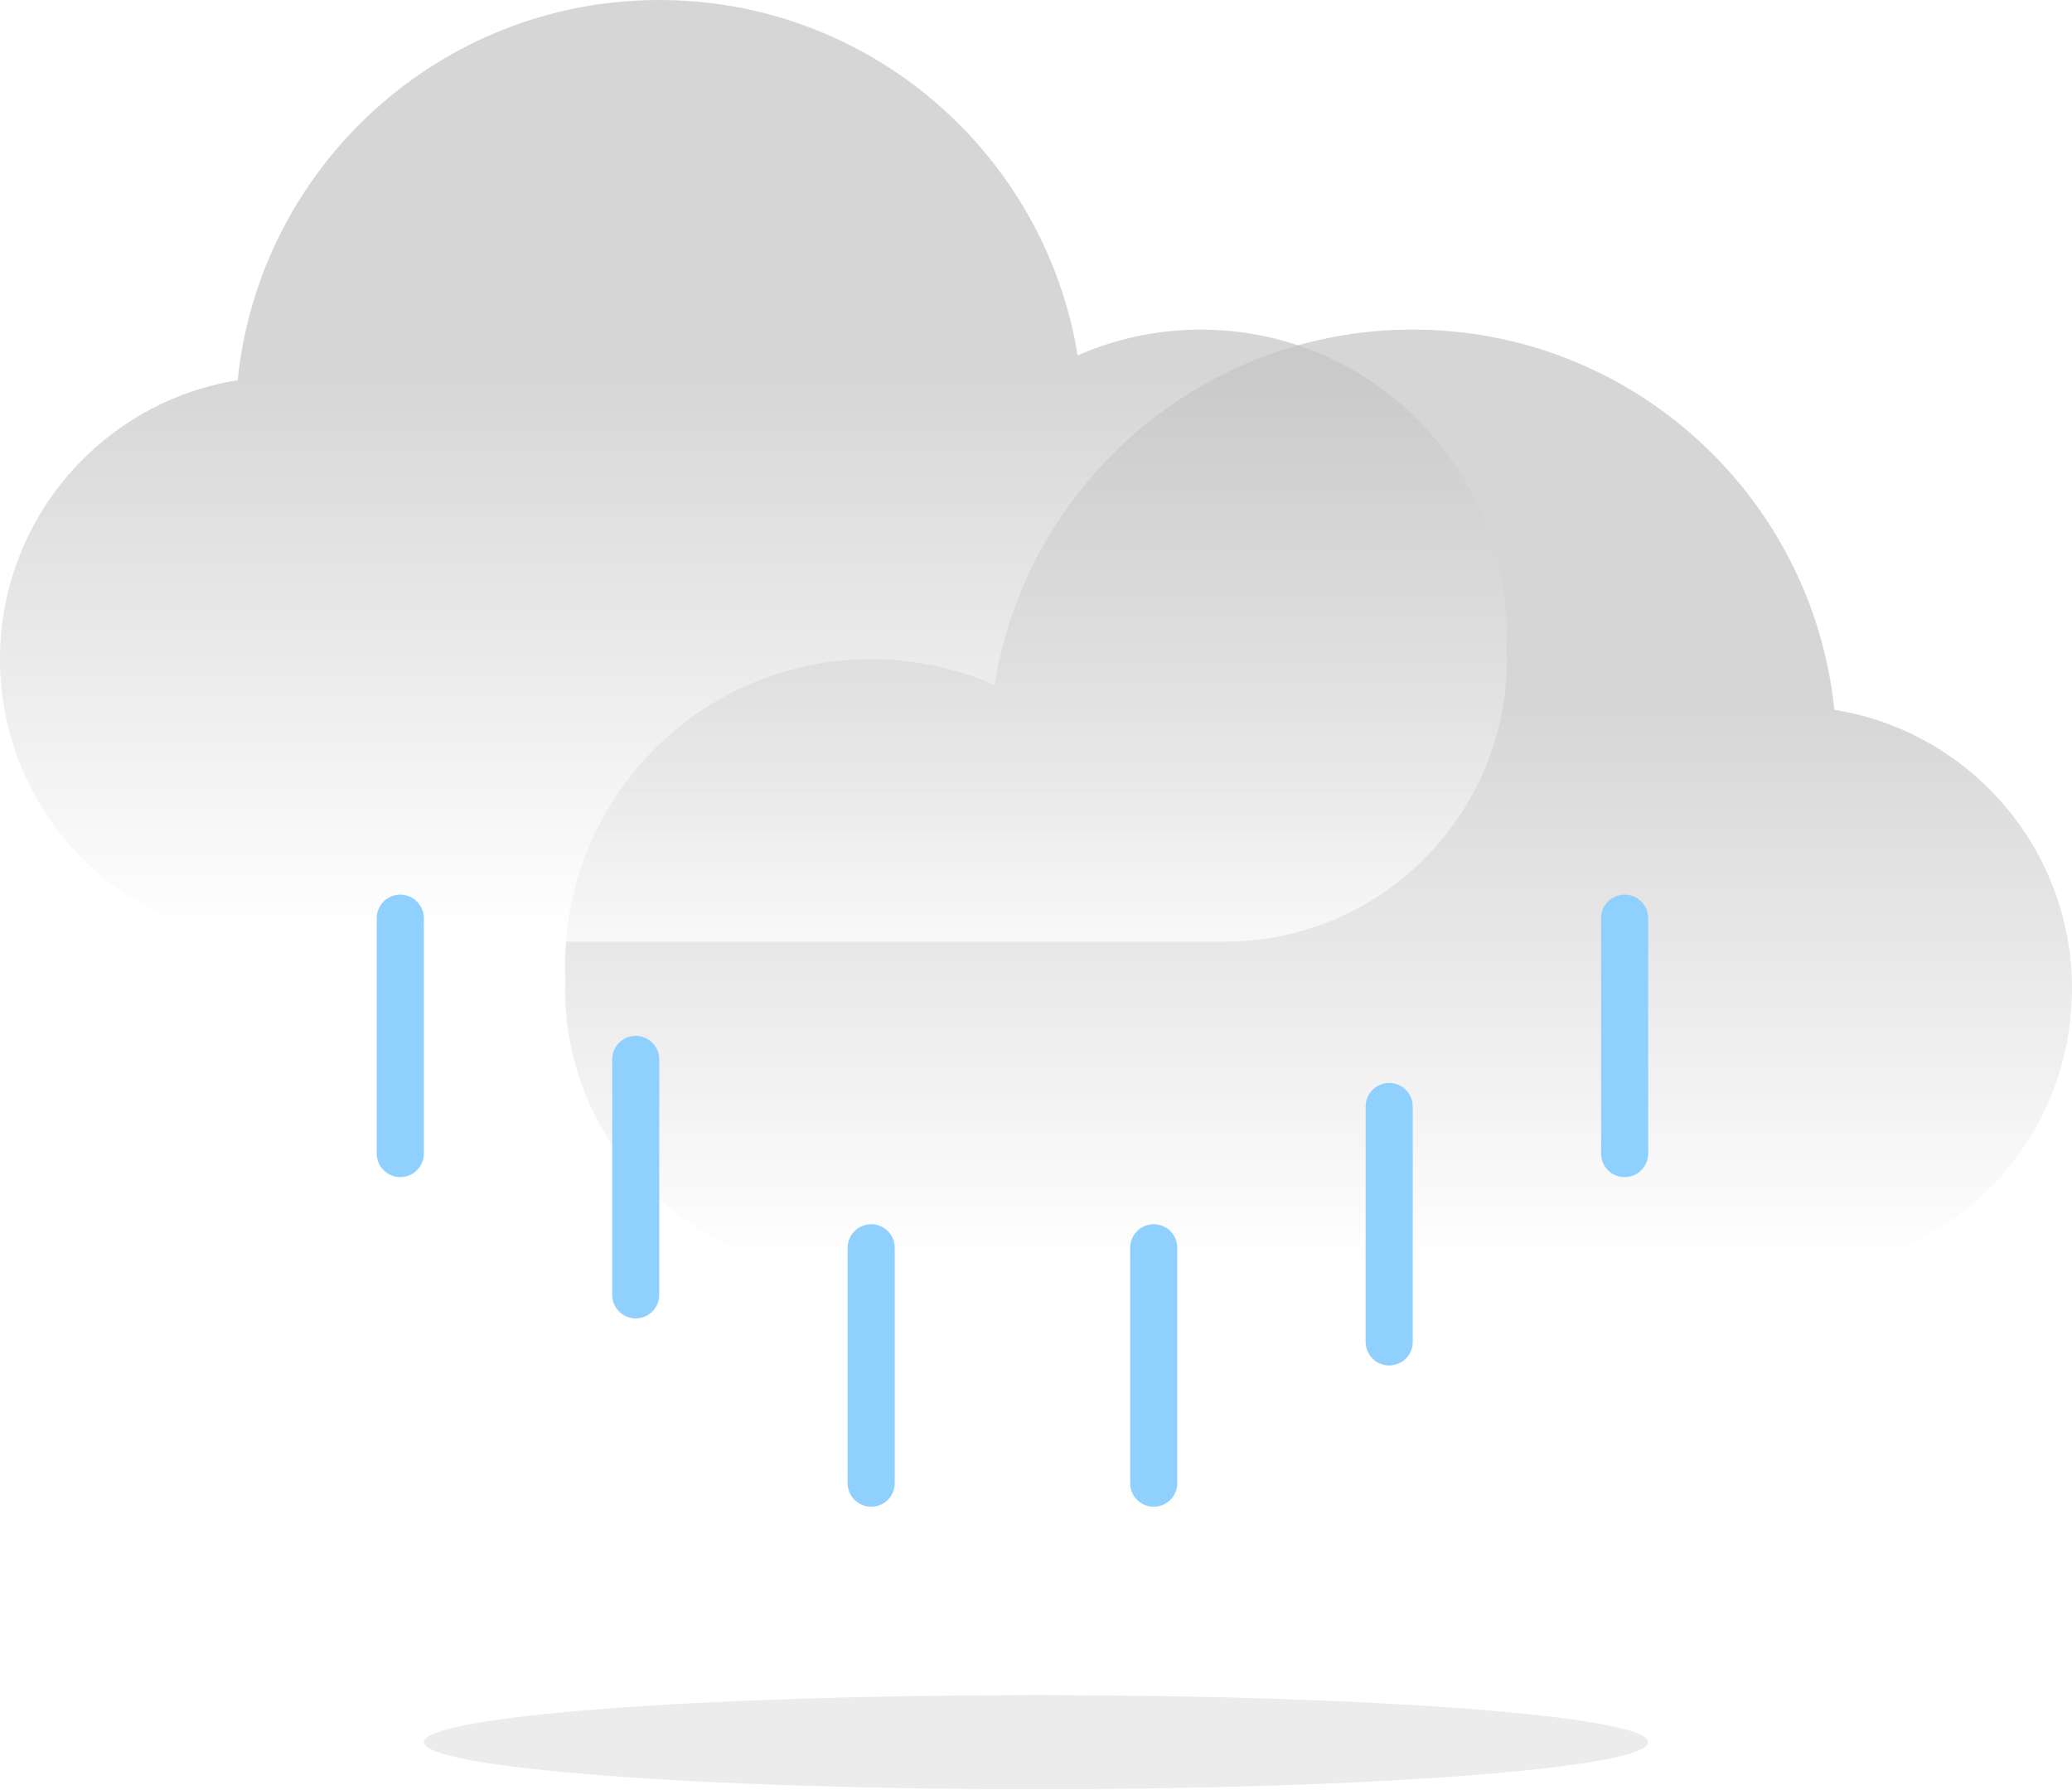
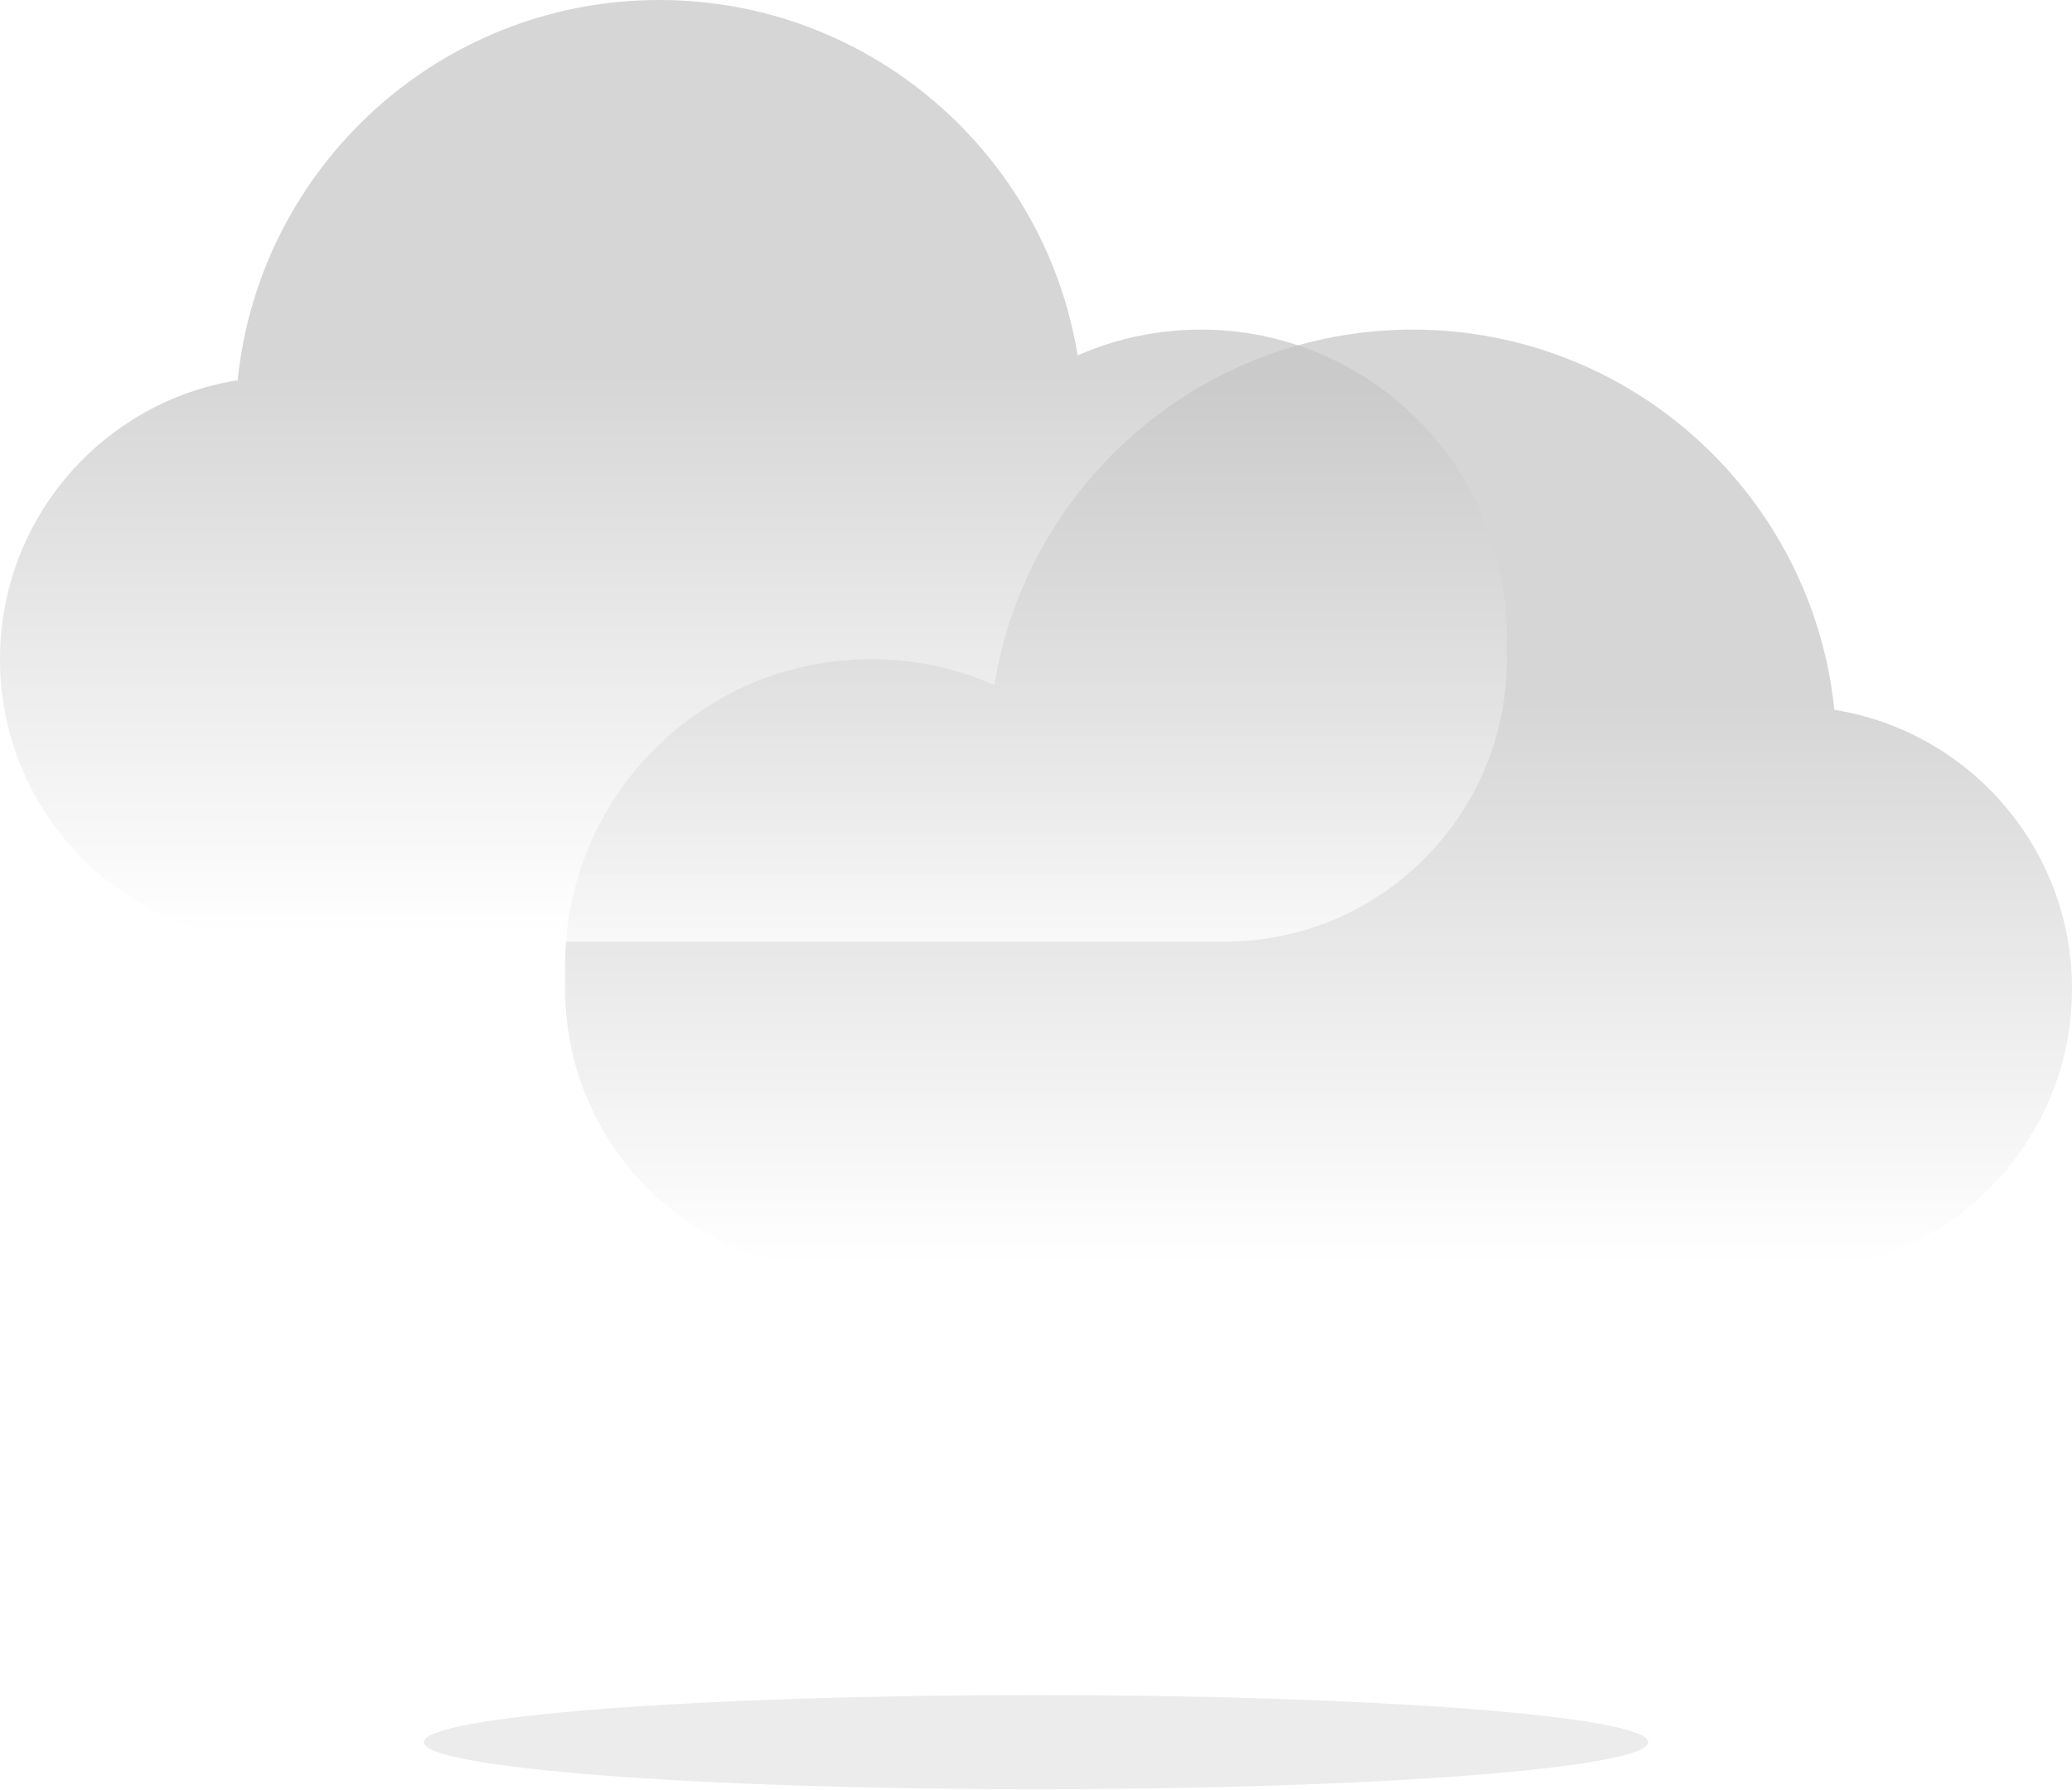
<svg xmlns="http://www.w3.org/2000/svg" width="44" height="38" viewBox="0 0 44 38" fill="none">
  <ellipse cx="22" cy="37" rx="13" ry="1" fill="#ECECEC" />
  <path fill-rule="evenodd" clip-rule="evenodd" d="M38.953 15.075C38.49 10.539 34.658 7 30 7C25.524 7 21.811 10.268 21.116 14.548C20.316 14.196 19.431 14 18.5 14C14.91 14 12 16.91 12 20.5C12 20.585 12.002 20.67 12.005 20.755C12.002 20.836 12 20.918 12 21C12 24.314 14.686 27 18 27H18.5H38C41.314 27 44 24.314 44 21C44 18.011 41.814 15.532 38.953 15.075Z" fill="url(#paint0_linear)" fill-opacity="0.7" />
  <path fill-rule="evenodd" clip-rule="evenodd" d="M5.047 8.075C5.51 3.539 9.342 0 14 0C18.476 0 22.189 3.268 22.884 7.548C23.684 7.196 24.569 7 25.5 7C29.09 7 32 9.91 32 13.5C32 13.585 31.998 13.67 31.995 13.755C31.998 13.836 32 13.918 32 14C32 17.314 29.314 20 26 20H25.5H6C2.686 20 0 17.314 0 14C0 11.011 2.186 8.532 5.047 8.075Z" fill="url(#paint1_linear)" fill-opacity="0.7" />
-   <rect width="1" height="6" rx="0.5" transform="matrix(1 0 0 -1 24 32)" fill="#90D0FF" />
-   <rect width="1" height="6" rx="0.5" transform="matrix(1 0 0 -1 29 29)" fill="#90D0FF" />
-   <rect width="1" height="6" rx="0.5" transform="matrix(1 0 0 -1 34 25)" fill="#90D0FF" />
-   <rect x="8" y="19" width="1" height="6" rx="0.5" fill="#90D0FF" />
-   <rect x="13" y="22" width="1" height="6" rx="0.5" fill="#90D0FF" />
-   <rect x="18" y="26" width="1" height="6" rx="0.5" fill="#90D0FF" />
  <defs>
    <linearGradient id="paint0_linear" x1="28" y1="15" x2="28" y2="27" gradientUnits="userSpaceOnUse">
      <stop stop-color="#C4C4C4" />
      <stop offset="1" stop-color="white" />
    </linearGradient>
    <linearGradient id="paint1_linear" x1="16" y1="8" x2="16" y2="20" gradientUnits="userSpaceOnUse">
      <stop stop-color="#C4C4C4" />
      <stop offset="1" stop-color="white" />
    </linearGradient>
  </defs>
</svg>
